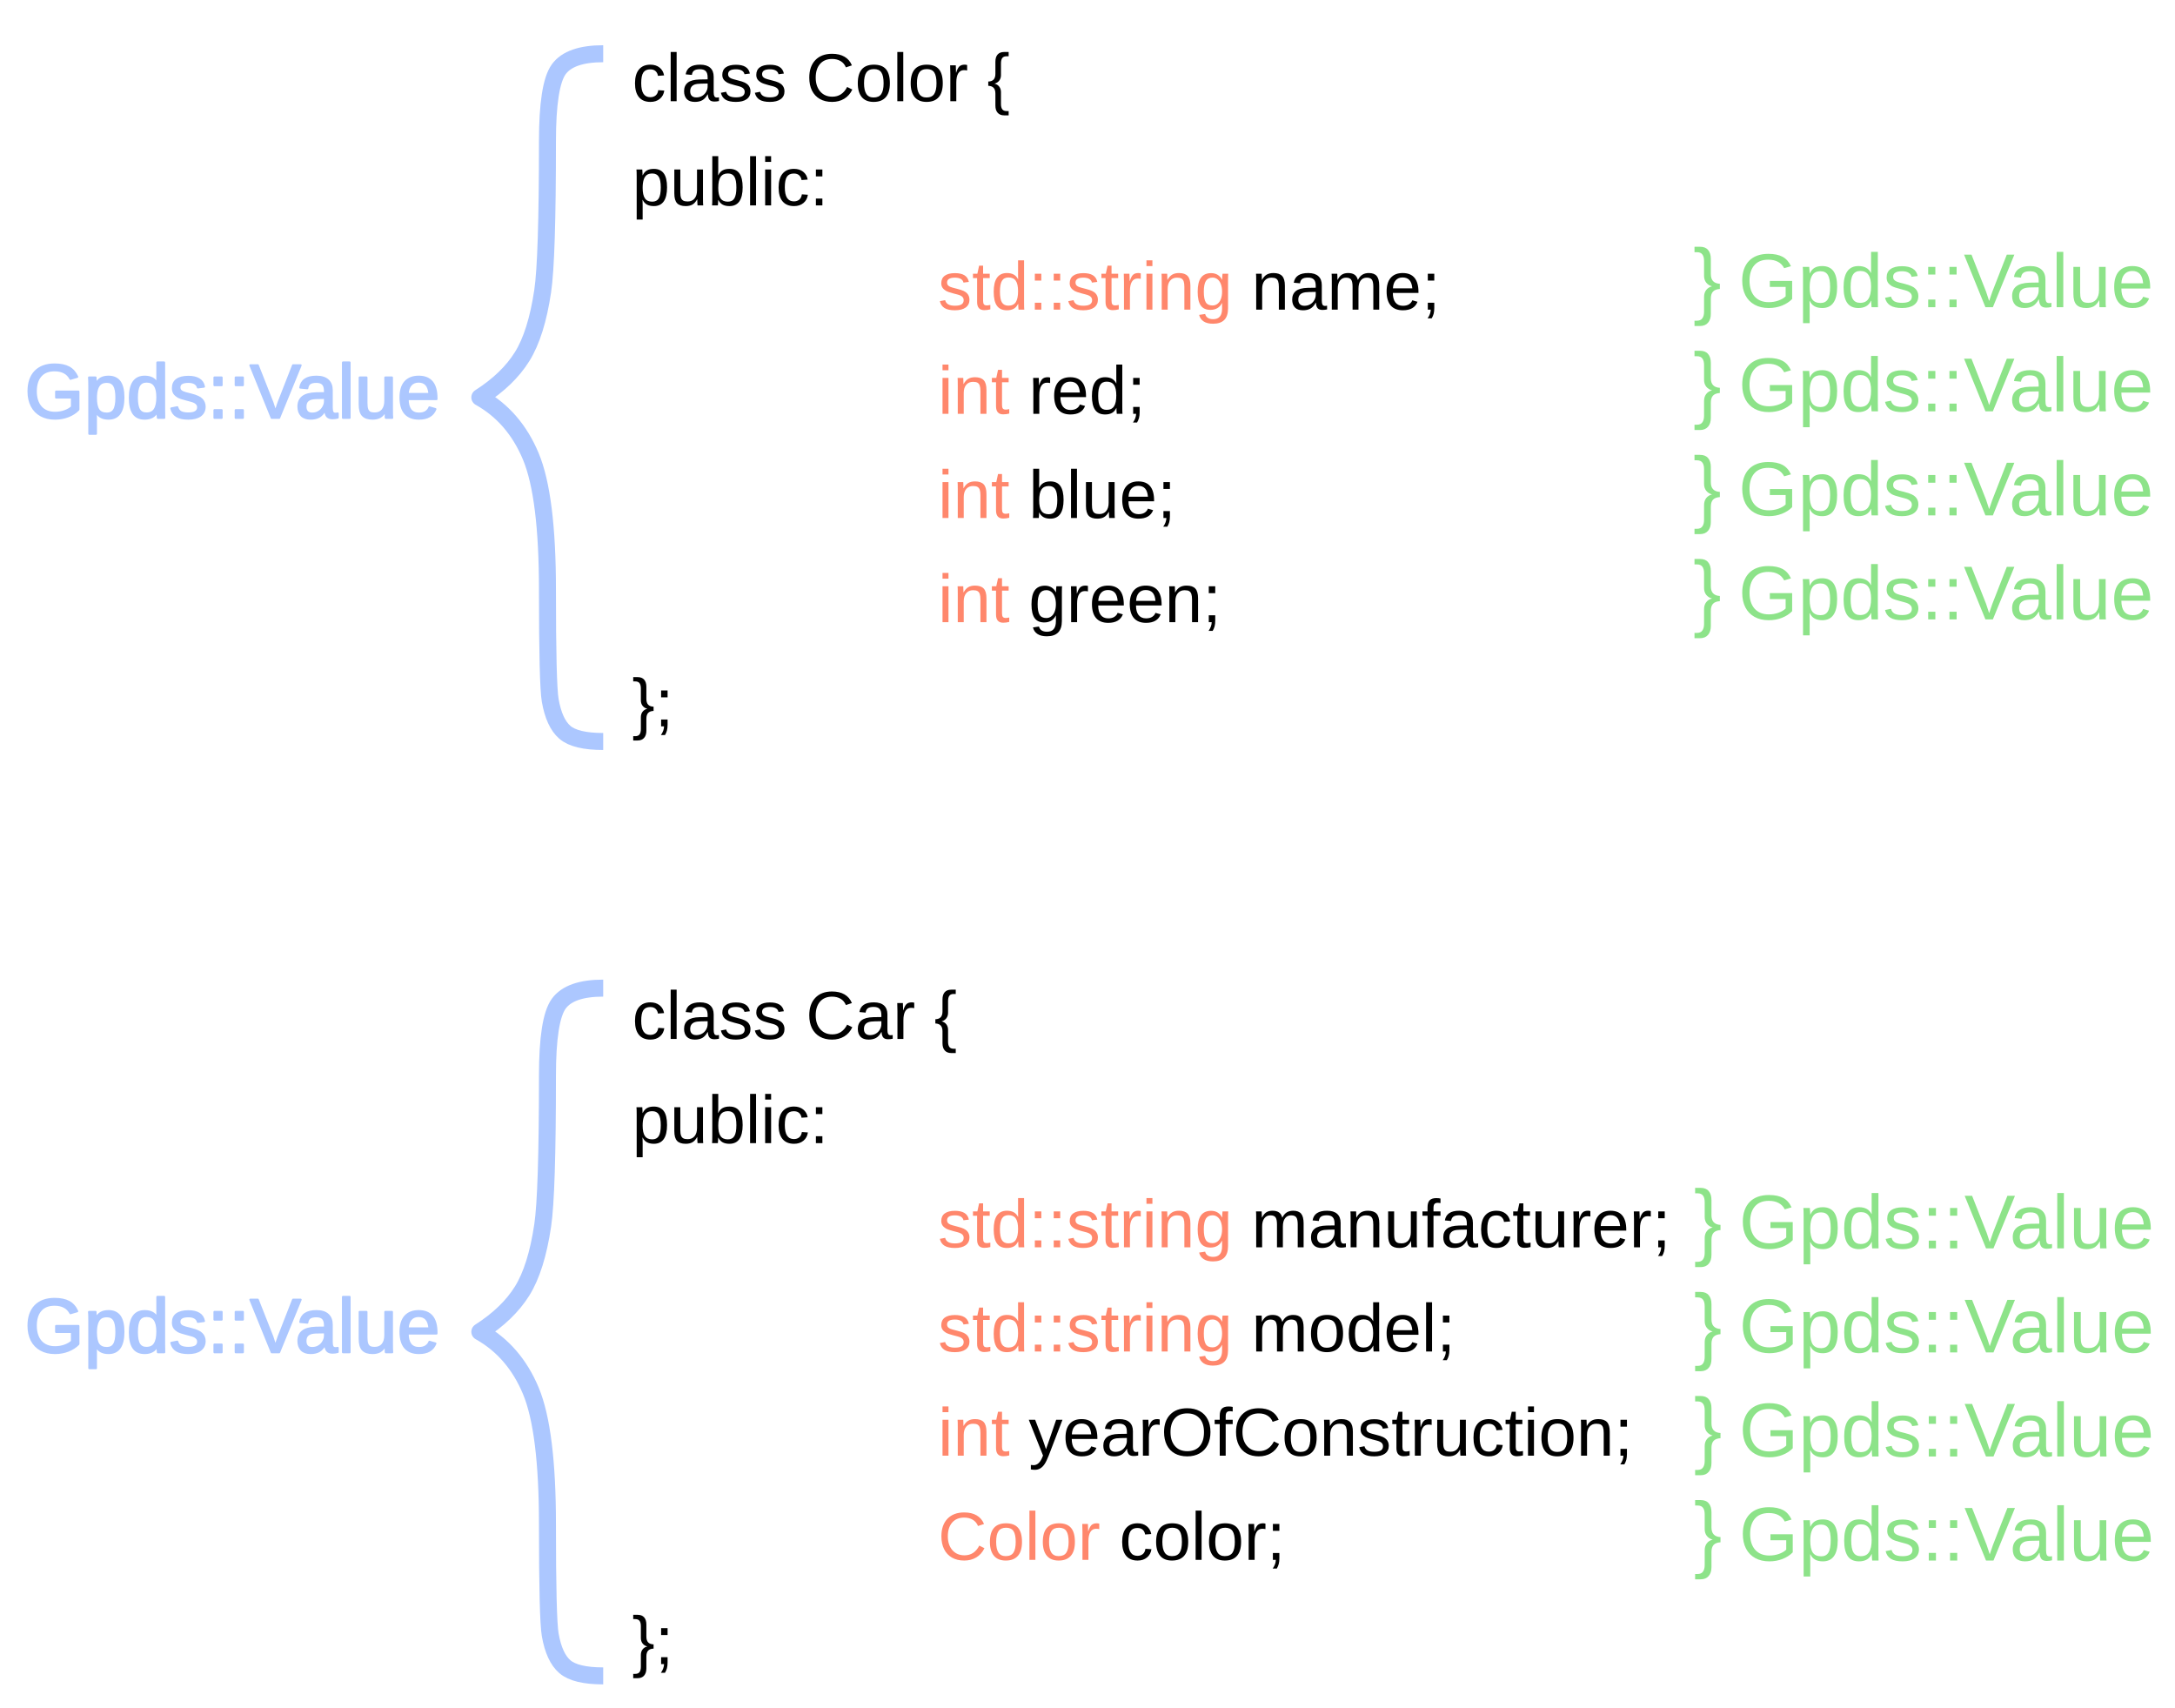
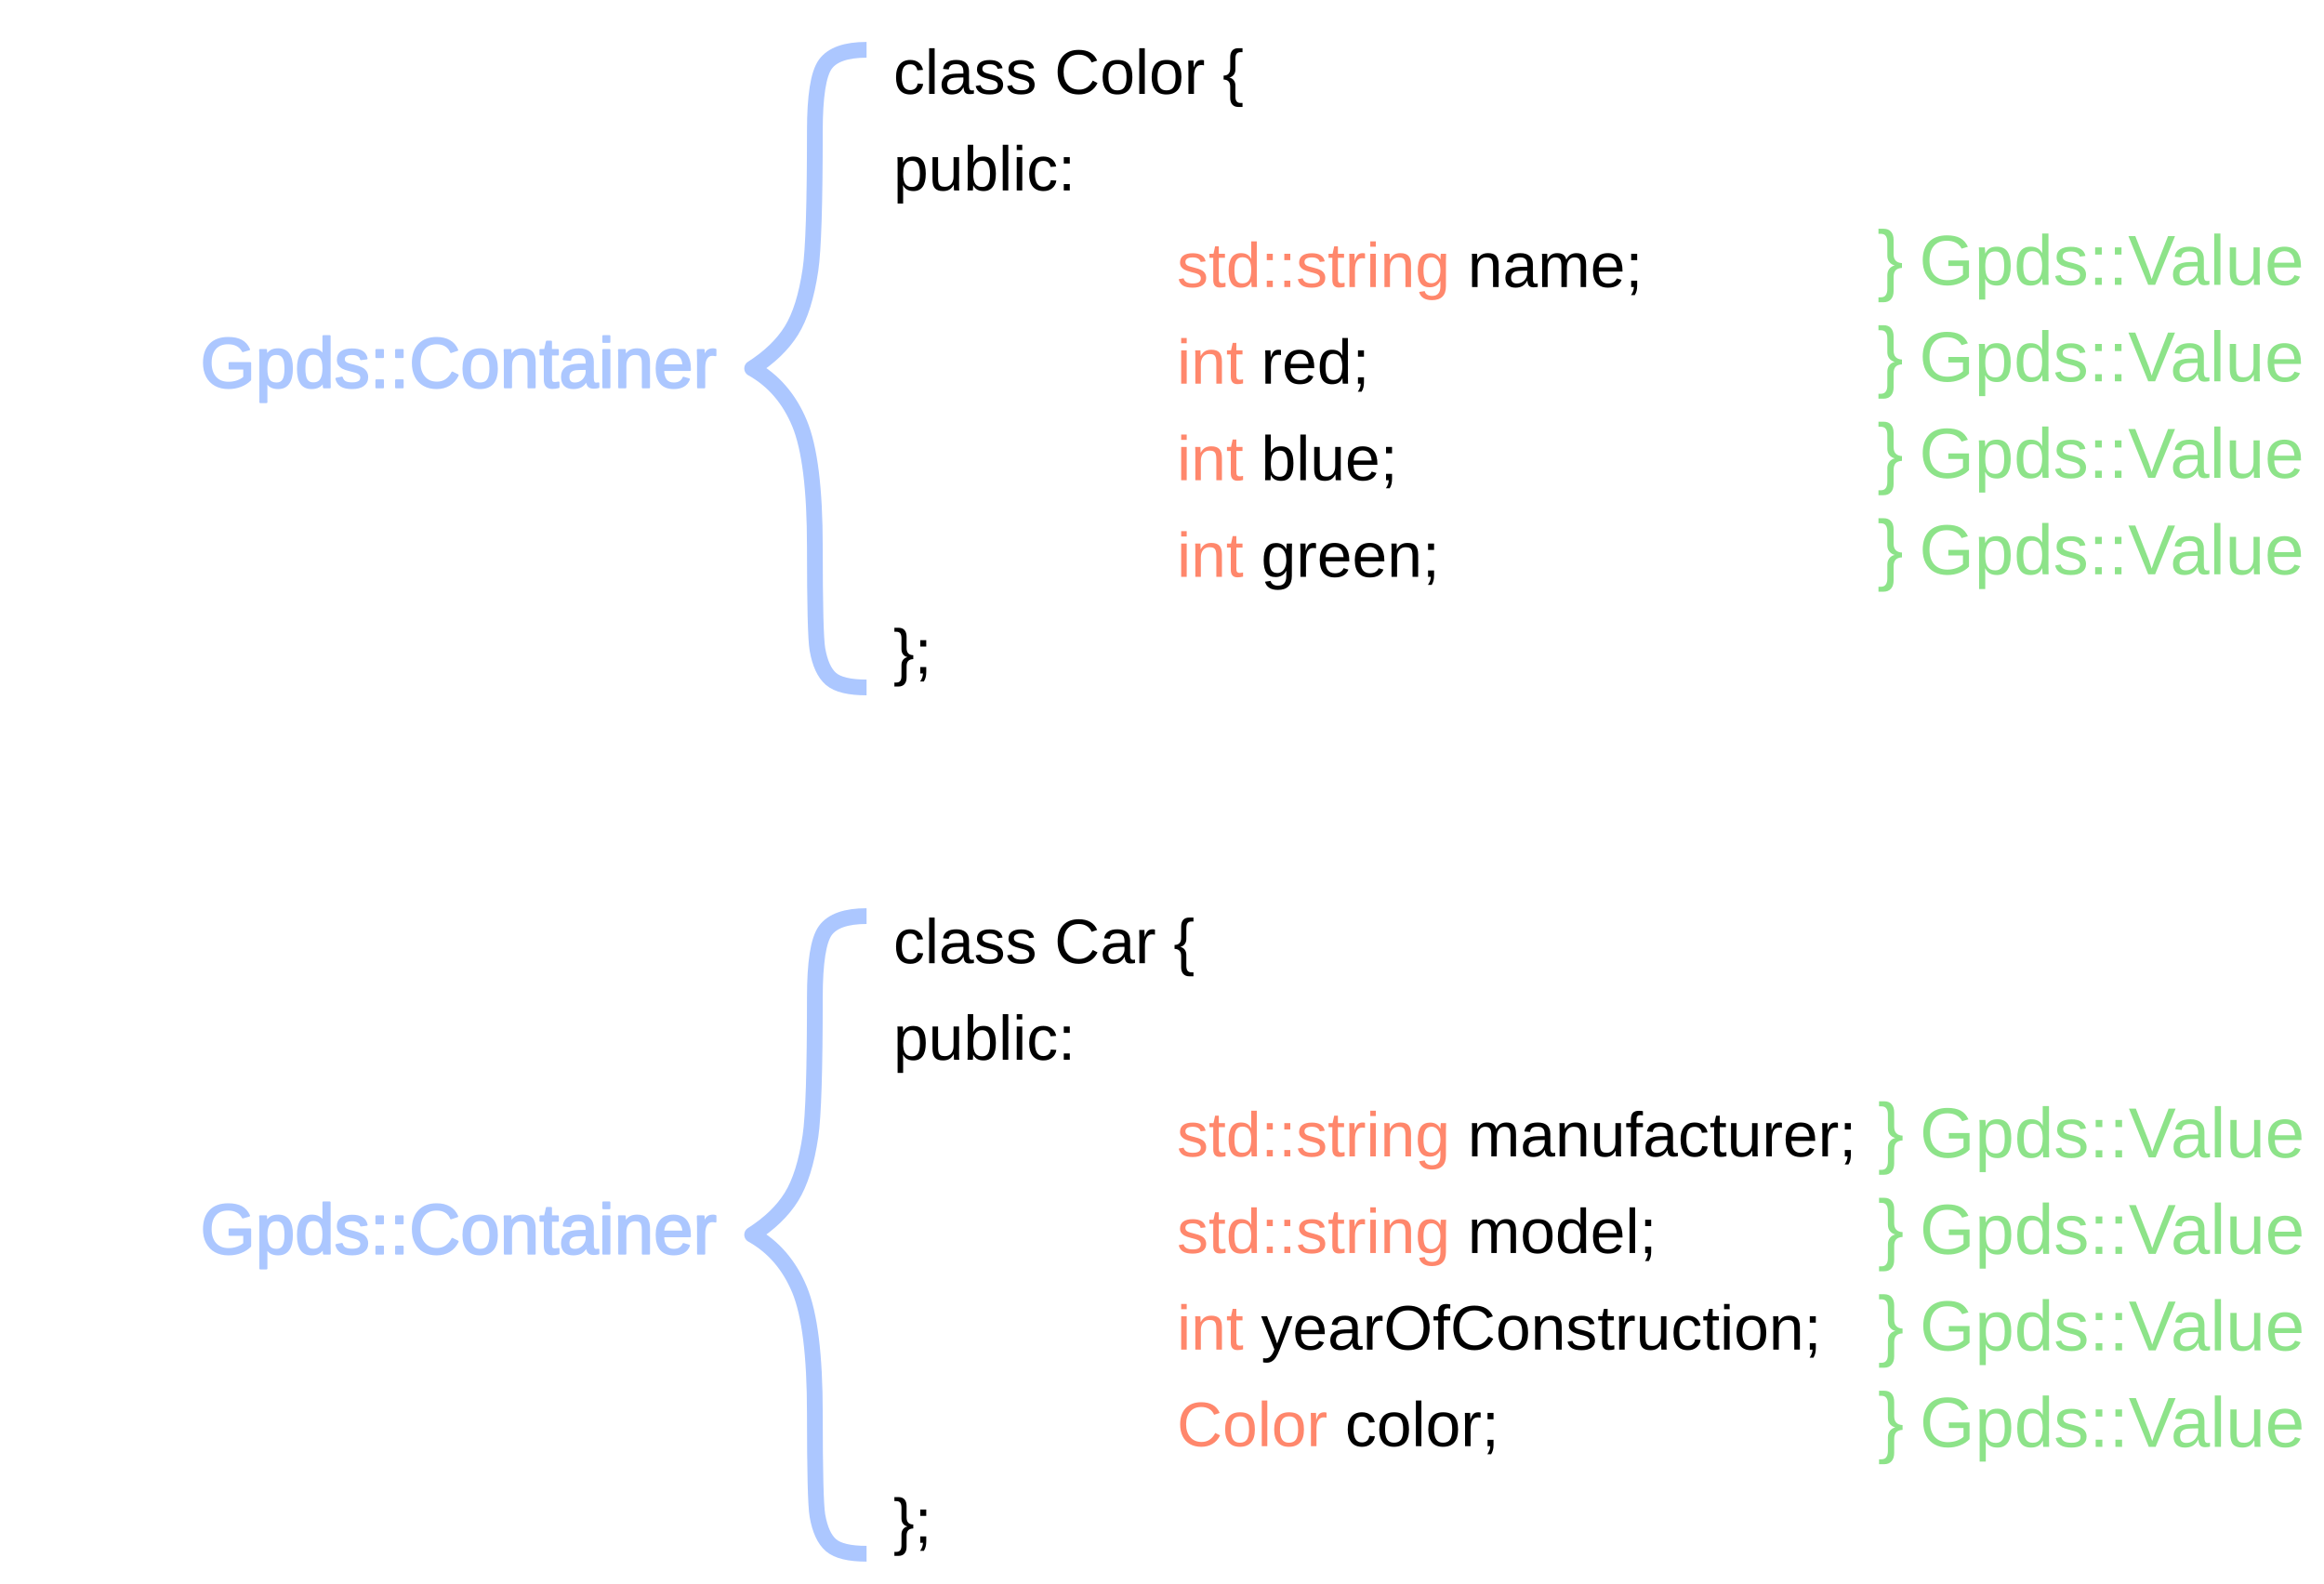
- <svg xmlns="http://www.w3.org/2000/svg" width="100%" height="100%" viewBox="0 0 256 201" version="1.1" xml:space="preserve" style="fill-rule:evenodd;clip-rule:evenodd;stroke-linejoin:round;stroke-miterlimit:1.414;">
-   <rect id="Artboard1" x="0" y="0" width="255.679" height="200.205" style="fill:none;" />
-   <g transform="matrix(0.24,0,0,0.24,74.3991,6.18408)">
+ <svg xmlns="http://www.w3.org/2000/svg" width="100%" height="100%" viewBox="0 0 295 201" version="1.1" xml:space="preserve" style="fill-rule:evenodd;clip-rule:evenodd;stroke-linejoin:round;stroke-miterlimit:1.414;">
+   <rect id="Artboard1" x="0" y="0" width="294.679" height="200.205" style="fill:none;" />
+   <g transform="matrix(0.24,0,0,0.24,113.399,6.18408)">
    <text x="0px" y="23.877px" style="font-family:'ArialMT', 'Arial', sans-serif;font-size:33.333px;">class Color {</text>
    <text x="0px" y="74.967px" style="font-family:'ArialMT', 'Arial', sans-serif;font-size:33.333px;">public:</text>
    <text x="150px" y="126.058px" style="font-family:'ArialMT', 'Arial', sans-serif;font-size:33.333px;fill:#ff876c;">std::string</text>
    <text x="303.76px" y="126.058px" style="font-family:'ArialMT', 'Arial', sans-serif;font-size:33.333px;">name;</text>
    <text x="150px" y="177.148px" style="font-family:'ArialMT', 'Arial', sans-serif;font-size:33.333px;fill:#ff876c;">int</text>
    <text x="194.466px" y="177.148px" style="font-family:'ArialMT', 'Arial', sans-serif;font-size:33.333px;">red;</text>
    <text x="150px" y="228.239px" style="font-family:'ArialMT', 'Arial', sans-serif;font-size:33.333px;fill:#ff876c;">int</text>
    <text x="194.466px" y="228.239px" style="font-family:'ArialMT', 'Arial', sans-serif;font-size:33.333px;">blue;</text>
    <text x="150px" y="279.329px" style="font-family:'ArialMT', 'Arial', sans-serif;font-size:33.333px;fill:#ff876c;">int</text>
    <text x="194.466px" y="279.329px" style="font-family:'ArialMT', 'Arial', sans-serif;font-size:33.333px;">green;</text>
    <text x="0px" y="330.42px" style="font-family:'ArialMT', 'Arial', sans-serif;font-size:33.333px;">};</text>
    <text x="0px" y="483.691px" style="font-family:'ArialMT', 'Arial', sans-serif;font-size:33.333px;">class Car {</text>
    <text x="0px" y="534.782px" style="font-family:'ArialMT', 'Arial', sans-serif;font-size:33.333px;">public:</text>
    <text x="150px" y="585.872px" style="font-family:'ArialMT', 'Arial', sans-serif;font-size:33.333px;fill:#ff876c;">std::string</text>
    <text x="303.76px" y="585.872px" style="font-family:'ArialMT', 'Arial', sans-serif;font-size:33.333px;">manufacturer;</text>
    <text x="150px" y="636.963px" style="font-family:'ArialMT', 'Arial', sans-serif;font-size:33.333px;fill:#ff876c;">std::string</text>
    <text x="303.76px" y="636.963px" style="font-family:'ArialMT', 'Arial', sans-serif;font-size:33.333px;">model;</text>
    <text x="150px" y="688.053px" style="font-family:'ArialMT', 'Arial', sans-serif;font-size:33.333px;fill:#ff876c;">int</text>
    <text x="194.466px" y="688.053px" style="font-family:'ArialMT', 'Arial', sans-serif;font-size:33.333px;">yearOfConstruction;</text>
    <text x="150px" y="739.144px" style="font-family:'ArialMT', 'Arial', sans-serif;font-size:33.333px;fill:#ff876c;">Color</text>
    <text x="238.916px" y="739.144px" style="font-family:'ArialMT', 'Arial', sans-serif;font-size:33.333px;">color;</text>
    <text x="0px" y="790.234px" style="font-family:'ArialMT', 'Arial', sans-serif;font-size:33.333px;">};</text>
  </g>
  <g>
-     <text x="204.681px" y="183.66px" style="font-family:'ArialMT', 'Arial', sans-serif;font-size:9px;fill:#8de389;">Gpds::V<tspan x="236.528px 241.533px " y="183.66px 183.66px ">al</tspan>ue</text>
-     <text x="199.347px" y="183.79px" style="font-family:'ArialNarrow', 'Arial', sans-serif;font-stretch:condensed;font-size:10px;fill:#8de389;">}</text>
+     <text x="243.681px" y="183.66px" style="font-family:'ArialMT', 'Arial', sans-serif;font-size:9px;fill:#8de389;">Gpds::V<tspan x="275.528px 280.533px " y="183.66px 183.66px ">al</tspan>ue</text>
+     <text x="238.347px" y="183.79px" style="font-family:'ArialNarrow', 'Arial', sans-serif;font-stretch:condensed;font-size:10px;fill:#8de389;">}</text>
  </g>
  <g>
-     <text x="204.608px" y="72.899px" style="font-family:'ArialMT', 'Arial', sans-serif;font-size:9px;fill:#8de389;">Gpds::V<tspan x="236.455px 241.46px " y="72.899px 72.899px ">al</tspan>ue</text>
-     <text x="199.274px" y="73.029px" style="font-family:'ArialNarrow', 'Arial', sans-serif;font-stretch:condensed;font-size:10px;fill:#8de389;">}</text>
+     <text x="243.608px" y="72.899px" style="font-family:'ArialMT', 'Arial', sans-serif;font-size:9px;fill:#8de389;">Gpds::V<tspan x="275.455px 280.46px " y="72.899px 72.899px ">al</tspan>ue</text>
+     <text x="238.274px" y="73.029px" style="font-family:'ArialNarrow', 'Arial', sans-serif;font-stretch:condensed;font-size:10px;fill:#8de389;">}</text>
  </g>
  <g>
-     <text x="204.681px" y="171.413px" style="font-family:'ArialMT', 'Arial', sans-serif;font-size:9px;fill:#8de389;">Gpds::V<tspan x="236.528px 241.533px " y="171.413px 171.413px ">al</tspan>ue</text>
-     <text x="199.347px" y="171.542px" style="font-family:'ArialNarrow', 'Arial', sans-serif;font-stretch:condensed;font-size:10px;fill:#8de389;">}</text>
+     <text x="243.681px" y="171.413px" style="font-family:'ArialMT', 'Arial', sans-serif;font-size:9px;fill:#8de389;">Gpds::V<tspan x="275.528px 280.533px " y="171.413px 171.413px ">al</tspan>ue</text>
+     <text x="238.347px" y="171.542px" style="font-family:'ArialNarrow', 'Arial', sans-serif;font-stretch:condensed;font-size:10px;fill:#8de389;">}</text>
  </g>
  <g>
-     <text x="204.608px" y="60.652px" style="font-family:'ArialMT', 'Arial', sans-serif;font-size:9px;fill:#8de389;">Gpds::V<tspan x="236.455px 241.46px " y="60.652px 60.652px ">al</tspan>ue</text>
-     <text x="199.274px" y="60.781px" style="font-family:'ArialNarrow', 'Arial', sans-serif;font-stretch:condensed;font-size:10px;fill:#8de389;">}</text>
+     <text x="243.608px" y="60.652px" style="font-family:'ArialMT', 'Arial', sans-serif;font-size:9px;fill:#8de389;">Gpds::V<tspan x="275.455px 280.46px " y="60.652px 60.652px ">al</tspan>ue</text>
+     <text x="238.274px" y="60.781px" style="font-family:'ArialNarrow', 'Arial', sans-serif;font-stretch:condensed;font-size:10px;fill:#8de389;">}</text>
  </g>
  <g>
-     <text x="204.681px" y="159.165px" style="font-family:'ArialMT', 'Arial', sans-serif;font-size:9px;fill:#8de389;">Gpds::V<tspan x="236.528px 241.533px " y="159.165px 159.165px ">al</tspan>ue</text>
-     <text x="199.347px" y="159.295px" style="font-family:'ArialNarrow', 'Arial', sans-serif;font-stretch:condensed;font-size:10px;fill:#8de389;">}</text>
+     <text x="243.681px" y="159.165px" style="font-family:'ArialMT', 'Arial', sans-serif;font-size:9px;fill:#8de389;">Gpds::V<tspan x="275.528px 280.533px " y="159.165px 159.165px ">al</tspan>ue</text>
+     <text x="238.347px" y="159.295px" style="font-family:'ArialNarrow', 'Arial', sans-serif;font-stretch:condensed;font-size:10px;fill:#8de389;">}</text>
  </g>
  <g>
-     <text x="204.608px" y="48.404px" style="font-family:'ArialMT', 'Arial', sans-serif;font-size:9px;fill:#8de389;">Gpds::V<tspan x="236.455px 241.46px " y="48.404px 48.404px ">al</tspan>ue</text>
-     <text x="199.274px" y="48.534px" style="font-family:'ArialNarrow', 'Arial', sans-serif;font-stretch:condensed;font-size:10px;fill:#8de389;">}</text>
+     <text x="243.608px" y="48.404px" style="font-family:'ArialMT', 'Arial', sans-serif;font-size:9px;fill:#8de389;">Gpds::V<tspan x="275.455px 280.46px " y="48.404px 48.404px ">al</tspan>ue</text>
+     <text x="238.274px" y="48.534px" style="font-family:'ArialNarrow', 'Arial', sans-serif;font-stretch:condensed;font-size:10px;fill:#8de389;">}</text>
  </g>
  <g>
-     <text x="204.681px" y="146.918px" style="font-family:'ArialMT', 'Arial', sans-serif;font-size:9px;fill:#8de389;">Gpds::V<tspan x="236.528px 241.533px " y="146.918px 146.918px ">al</tspan>ue</text>
-     <text x="199.347px" y="147.047px" style="font-family:'ArialNarrow', 'Arial', sans-serif;font-stretch:condensed;font-size:10px;fill:#8de389;">}</text>
+     <text x="243.681px" y="146.918px" style="font-family:'ArialMT', 'Arial', sans-serif;font-size:9px;fill:#8de389;">Gpds::V<tspan x="275.528px 280.533px " y="146.918px 146.918px ">al</tspan>ue</text>
+     <text x="238.347px" y="147.047px" style="font-family:'ArialNarrow', 'Arial', sans-serif;font-stretch:condensed;font-size:10px;fill:#8de389;">}</text>
  </g>
  <g>
-     <text x="204.608px" y="36.157px" style="font-family:'ArialMT', 'Arial', sans-serif;font-size:9px;fill:#8de389;">Gpds::V<tspan x="236.455px 241.46px " y="36.157px 36.157px ">al</tspan>ue</text>
-     <text x="199.274px" y="36.287px" style="font-family:'ArialNarrow', 'Arial', sans-serif;font-stretch:condensed;font-size:10px;fill:#8de389;">}</text>
+     <text x="243.608px" y="36.157px" style="font-family:'ArialMT', 'Arial', sans-serif;font-size:9px;fill:#8de389;">Gpds::V<tspan x="275.455px 280.46px " y="36.157px 36.157px ">al</tspan>ue</text>
+     <text x="238.274px" y="36.287px" style="font-family:'ArialNarrow', 'Arial', sans-serif;font-stretch:condensed;font-size:10px;fill:#8de389;">}</text>
  </g>
-   <text x="2.903px" y="159.143px" style="font-family:'ArialMT', 'Arial', sans-serif;font-size:9px;fill:#acc7ff;stroke:#acc7ff;stroke-width:0.24px;">Gpds::V<tspan x="34.75px 39.755px " y="159.143px 159.143px ">al</tspan>ue</text>
-   <path d="M70.998,116.291c-2.606,0 -4.352,0.612 -5.236,1.836c-0.884,1.224 -1.326,4.049 -1.326,8.476c0,9.256 -0.187,15.125 -0.559,17.607c-0.496,3.353 -1.303,5.927 -2.42,7.722c-1.117,1.794 -2.778,3.395 -4.981,4.804c2.7,1.511 4.701,3.828 6.005,6.95c1.303,3.123 1.955,8.361 1.955,15.715c0,7.421 0.108,11.753 0.325,12.995c0.311,1.779 0.885,3.03 1.722,3.752c0.838,0.722 2.343,1.083 4.515,1.083" style="fill:none;stroke:#acc7ff;stroke-width:2px;" />
-   <text x="2.903px" y="49.175px" style="font-family:'ArialMT', 'Arial', sans-serif;font-size:9px;fill:#acc7ff;stroke:#acc7ff;stroke-width:0.24px;">Gpds::V<tspan x="34.75px 39.755px " y="49.175px 49.175px ">al</tspan>ue</text>
-   <path d="M70.998,6.323c-2.606,0 -4.352,0.612 -5.236,1.836c-0.884,1.224 -1.326,4.05 -1.326,8.477c0,9.256 -0.187,15.125 -0.559,17.606c-0.496,3.354 -1.303,5.928 -2.42,7.722c-1.117,1.795 -2.778,3.396 -4.981,4.804c2.7,1.511 4.701,3.828 6.005,6.951c1.303,3.123 1.955,8.361 1.955,15.715c0,7.421 0.108,11.752 0.325,12.994c0.311,1.78 0.885,3.031 1.722,3.753c0.838,0.722 2.343,1.083 4.515,1.083" style="fill:none;stroke:#acc7ff;stroke-width:2px;" />
+   <path d="M109.998,116.291c-2.606,0 -4.352,0.612 -5.236,1.836c-0.884,1.224 -1.327,4.049 -1.327,8.476c0,9.256 -0.186,15.125 -0.558,17.607c-0.497,3.353 -1.303,5.927 -2.42,7.722c-1.117,1.794 -2.778,3.395 -4.981,4.804c2.7,1.511 4.701,3.828 6.005,6.95c1.303,3.123 1.954,8.361 1.954,15.715c0,7.421 0.109,11.753 0.326,12.995c0.311,1.779 0.885,3.03 1.722,3.752c0.838,0.722 2.343,1.083 4.515,1.083" style="fill:none;stroke:#acc7ff;stroke-width:2px;" />
+   <text x="25.433px" y="49.175px" style="font-family:'ArialMT', 'Arial', sans-serif;font-size:9px;fill:#acc7ff;stroke:#acc7ff;stroke-width:0.24px;">Gpds::Container</text>
+   <text x="25.433px" y="159.143px" style="font-family:'ArialMT', 'Arial', sans-serif;font-size:9px;fill:#acc7ff;stroke:#acc7ff;stroke-width:0.24px;">Gpds::Container</text>
+   <path d="M109.998,6.323c-2.606,0 -4.352,0.612 -5.236,1.836c-0.884,1.224 -1.327,4.05 -1.327,8.477c0,9.256 -0.186,15.125 -0.558,17.606c-0.497,3.354 -1.303,5.928 -2.42,7.722c-1.117,1.795 -2.778,3.396 -4.981,4.804c2.7,1.511 4.701,3.828 6.005,6.951c1.303,3.123 1.954,8.361 1.954,15.715c0,7.421 0.109,11.752 0.326,12.994c0.311,1.78 0.885,3.031 1.722,3.753c0.838,0.722 2.343,1.083 4.515,1.083" style="fill:none;stroke:#acc7ff;stroke-width:2px;" />
</svg>
